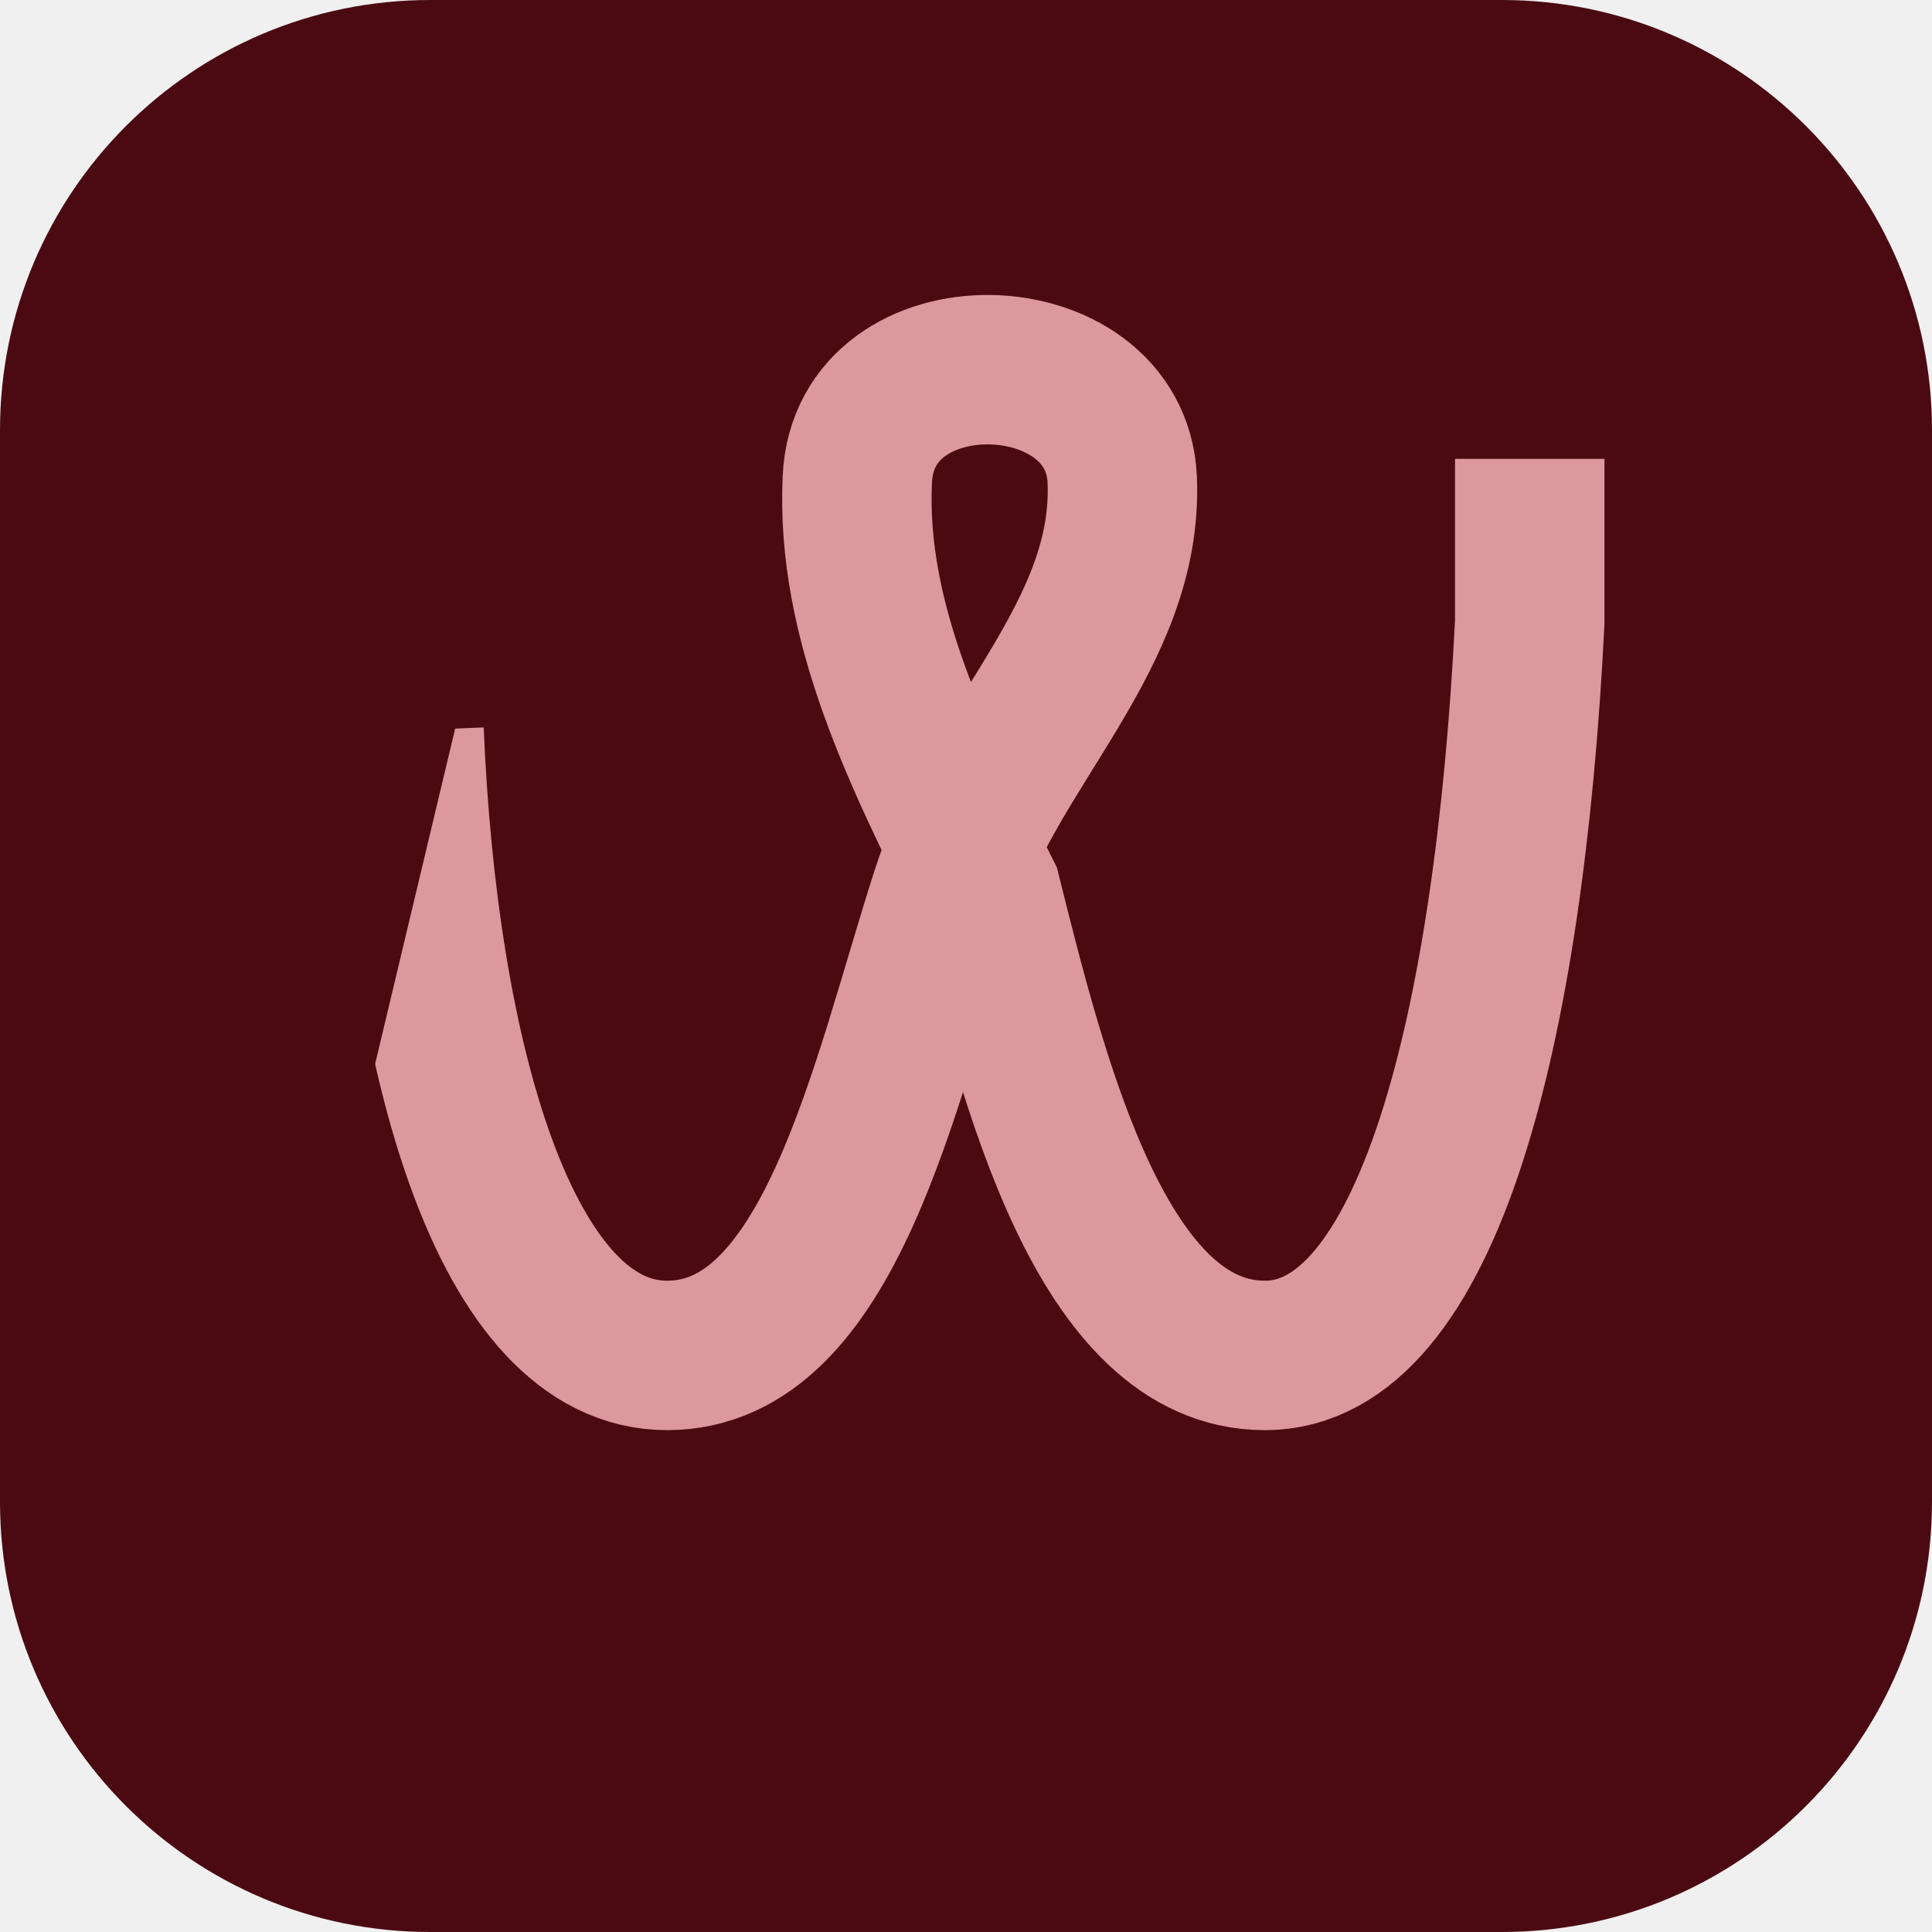
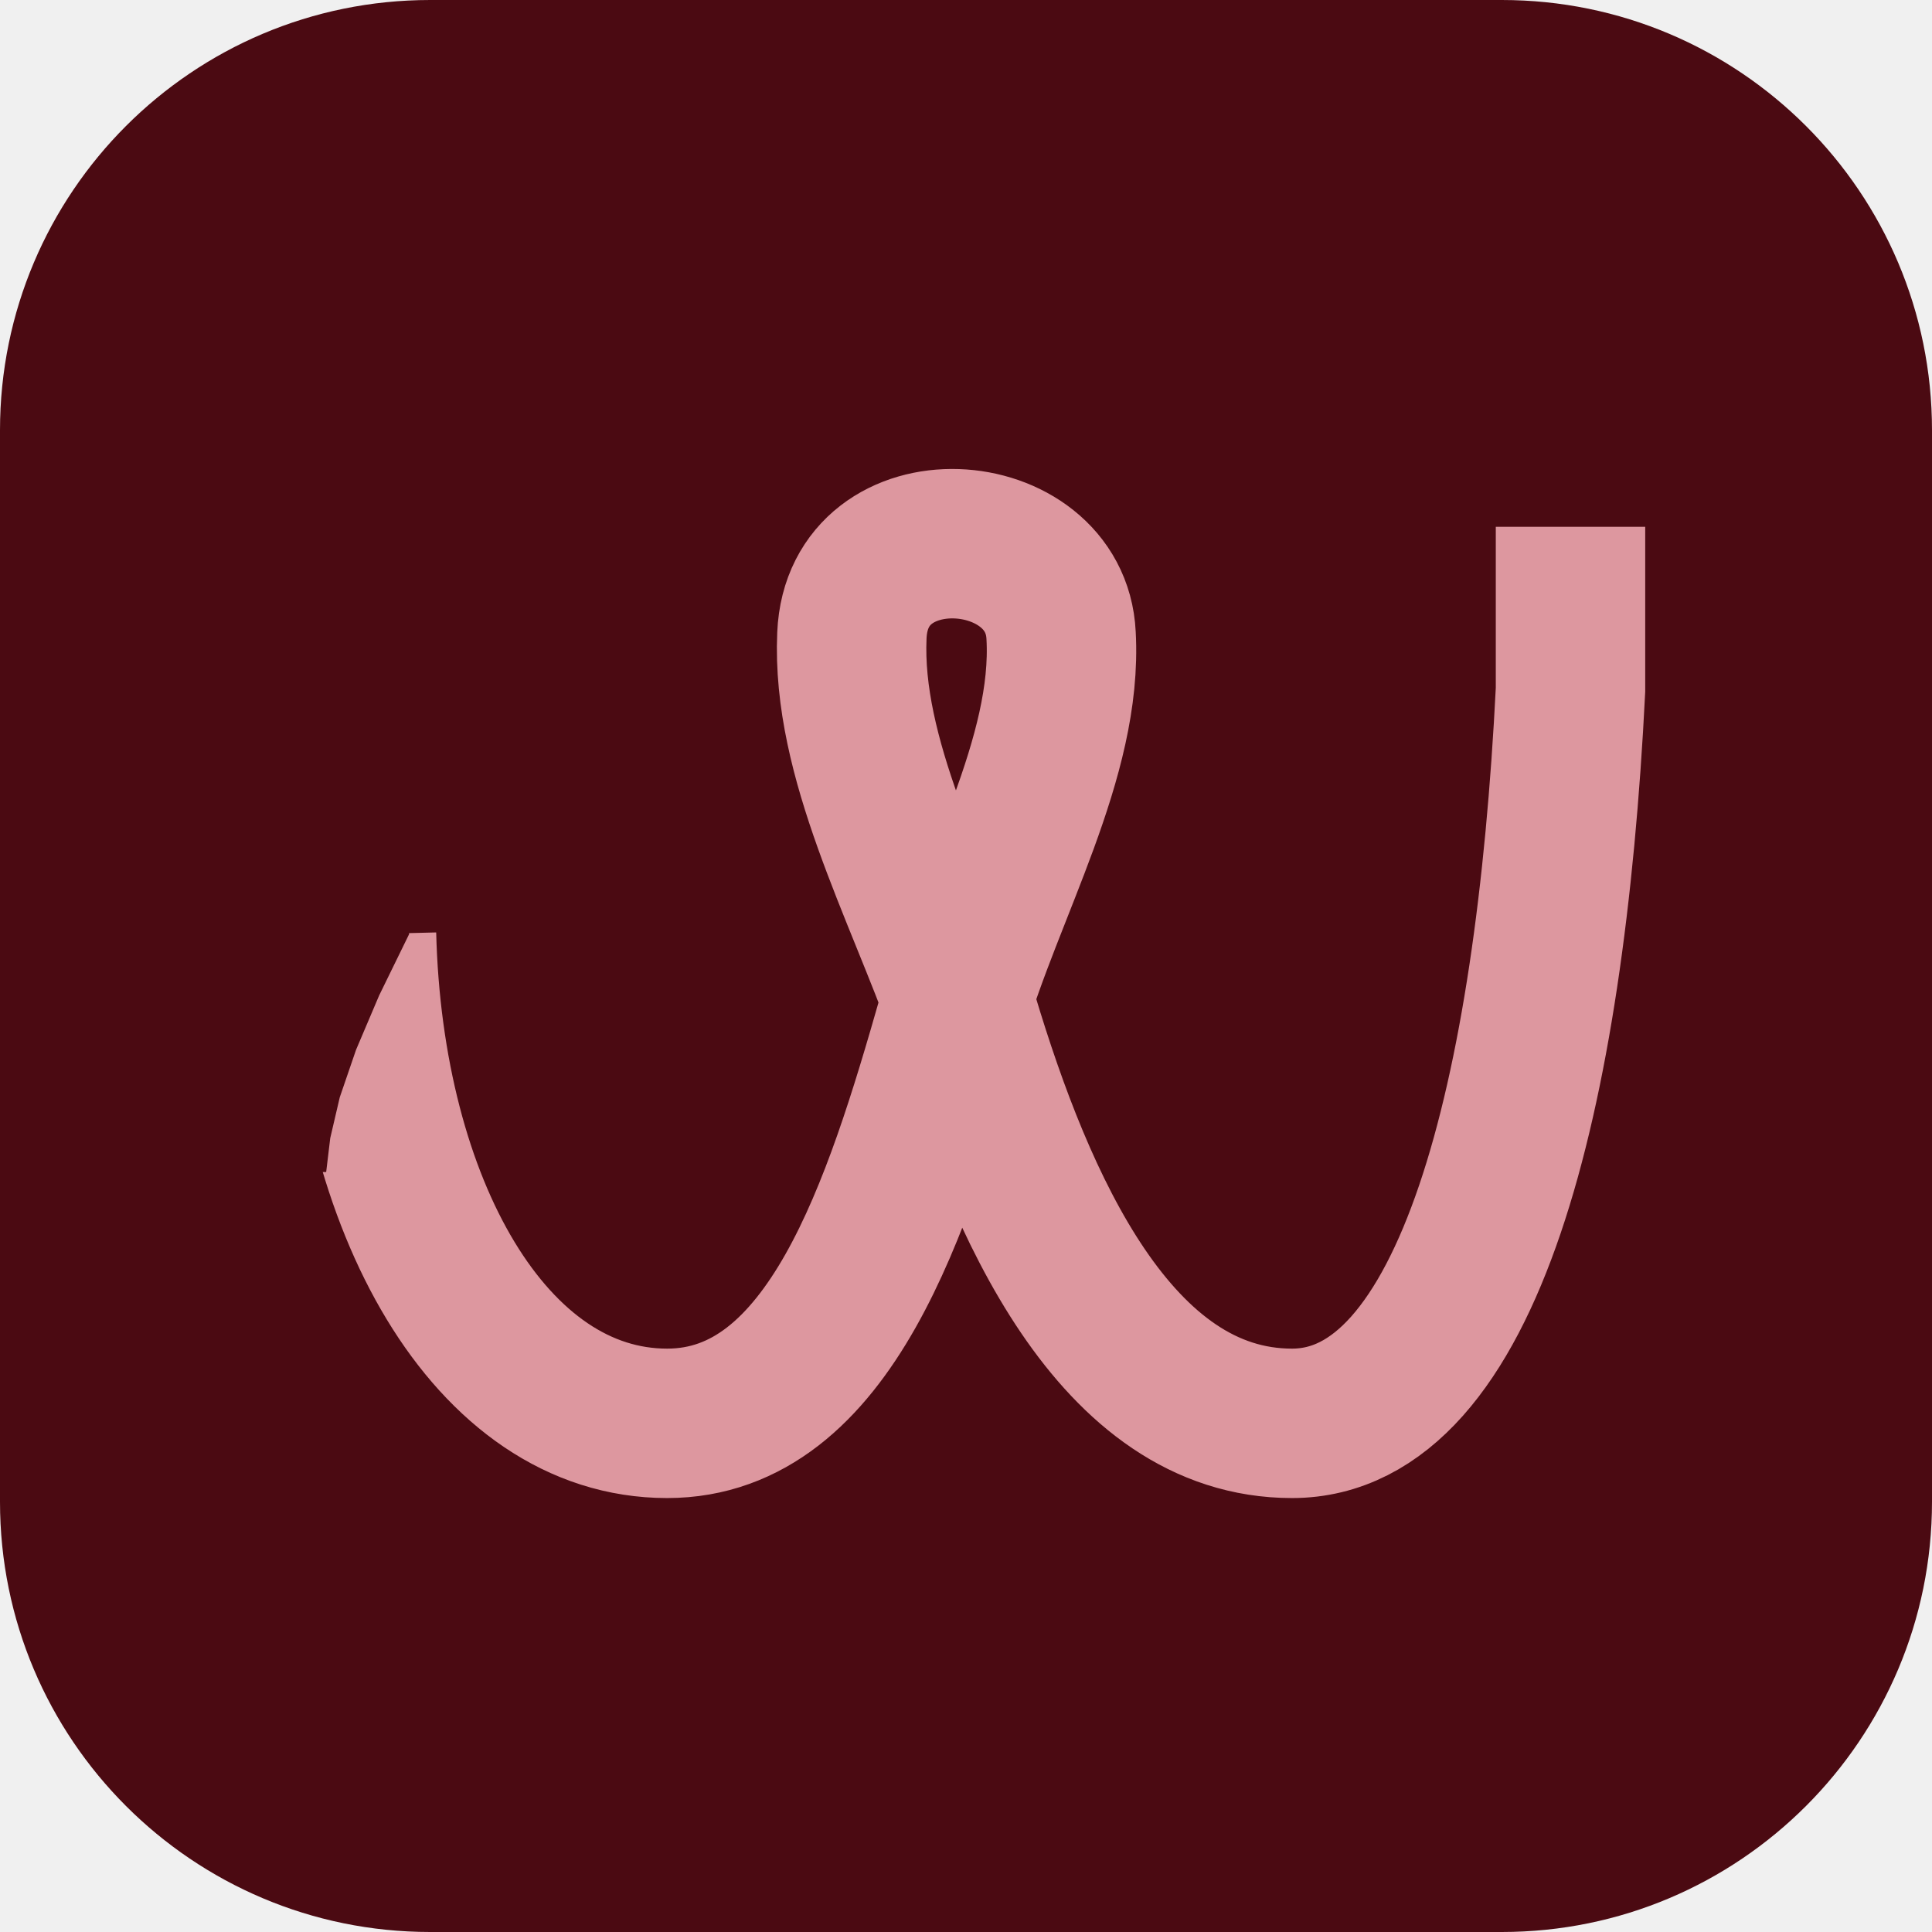
<svg xmlns="http://www.w3.org/2000/svg" viewBox="0 0 512 512">
  <rect width="512" height="512" rx="114" fill="#4B0A12" />
  <defs>
    <mask id="tp" maskUnits="userSpaceOnUse" x="0" y="0" width="512" height="512">
      <rect width="512" height="512" fill="#fff" />
-       <g transform="translate(256 262) scale(3.6) translate(-50 -53)">
-         <polygon points="-20,-20 12.6,-20 12.6,33 5.2,64 -20,64" fill="#000" />
+       <g transform="translate(256 262) scale(3.6) translate(-47 -48)">
+         <polygon points="-20,-20 6,-20 6,44 3.8,48.5 2.1,52.5 0.9,56 0.2,59 -0.1,61.5 -20,61.5" fill="#000" />
      </g>
    </mask>
  </defs>
  <g mask="url(#tp)">
-     <g transform="translate(256 262) scale(3.6) translate(-50 -53)" fill="none" stroke="#DD979F" stroke-width="11" stroke-linecap="butt" stroke-linejoin="miter">
-       <path d="M9 34C10 58 16 80 28 80C40 80 44 60 48.5 46C52 35 62 27 61.5 15.5C61 5 42.5 4.5 42 15.5C41.5 26 46.5 36 51.5 46C55 60 60 80 72 80C84 80 90 56 91.5 26L91.5 14" />
+     <g transform="translate(256 262) scale(3.6) translate(-47 -48)" fill="none" stroke="#DD979F" stroke-width="11" stroke-linecap="butt" stroke-linejoin="miter">
+       <path d="M2.5 44C3 64 12 80 25 80C37 80 42 64 46 50C48.8 40.5 54.5 31 54 22C53.6 13.5 39 12.5 38.6 22C38.2 31 43.4 40.5 46.8 50C51 64 58 80 71 80C84 80 90 56 91.5 26L91.5 14" />
    </g>
  </g>
</svg>
